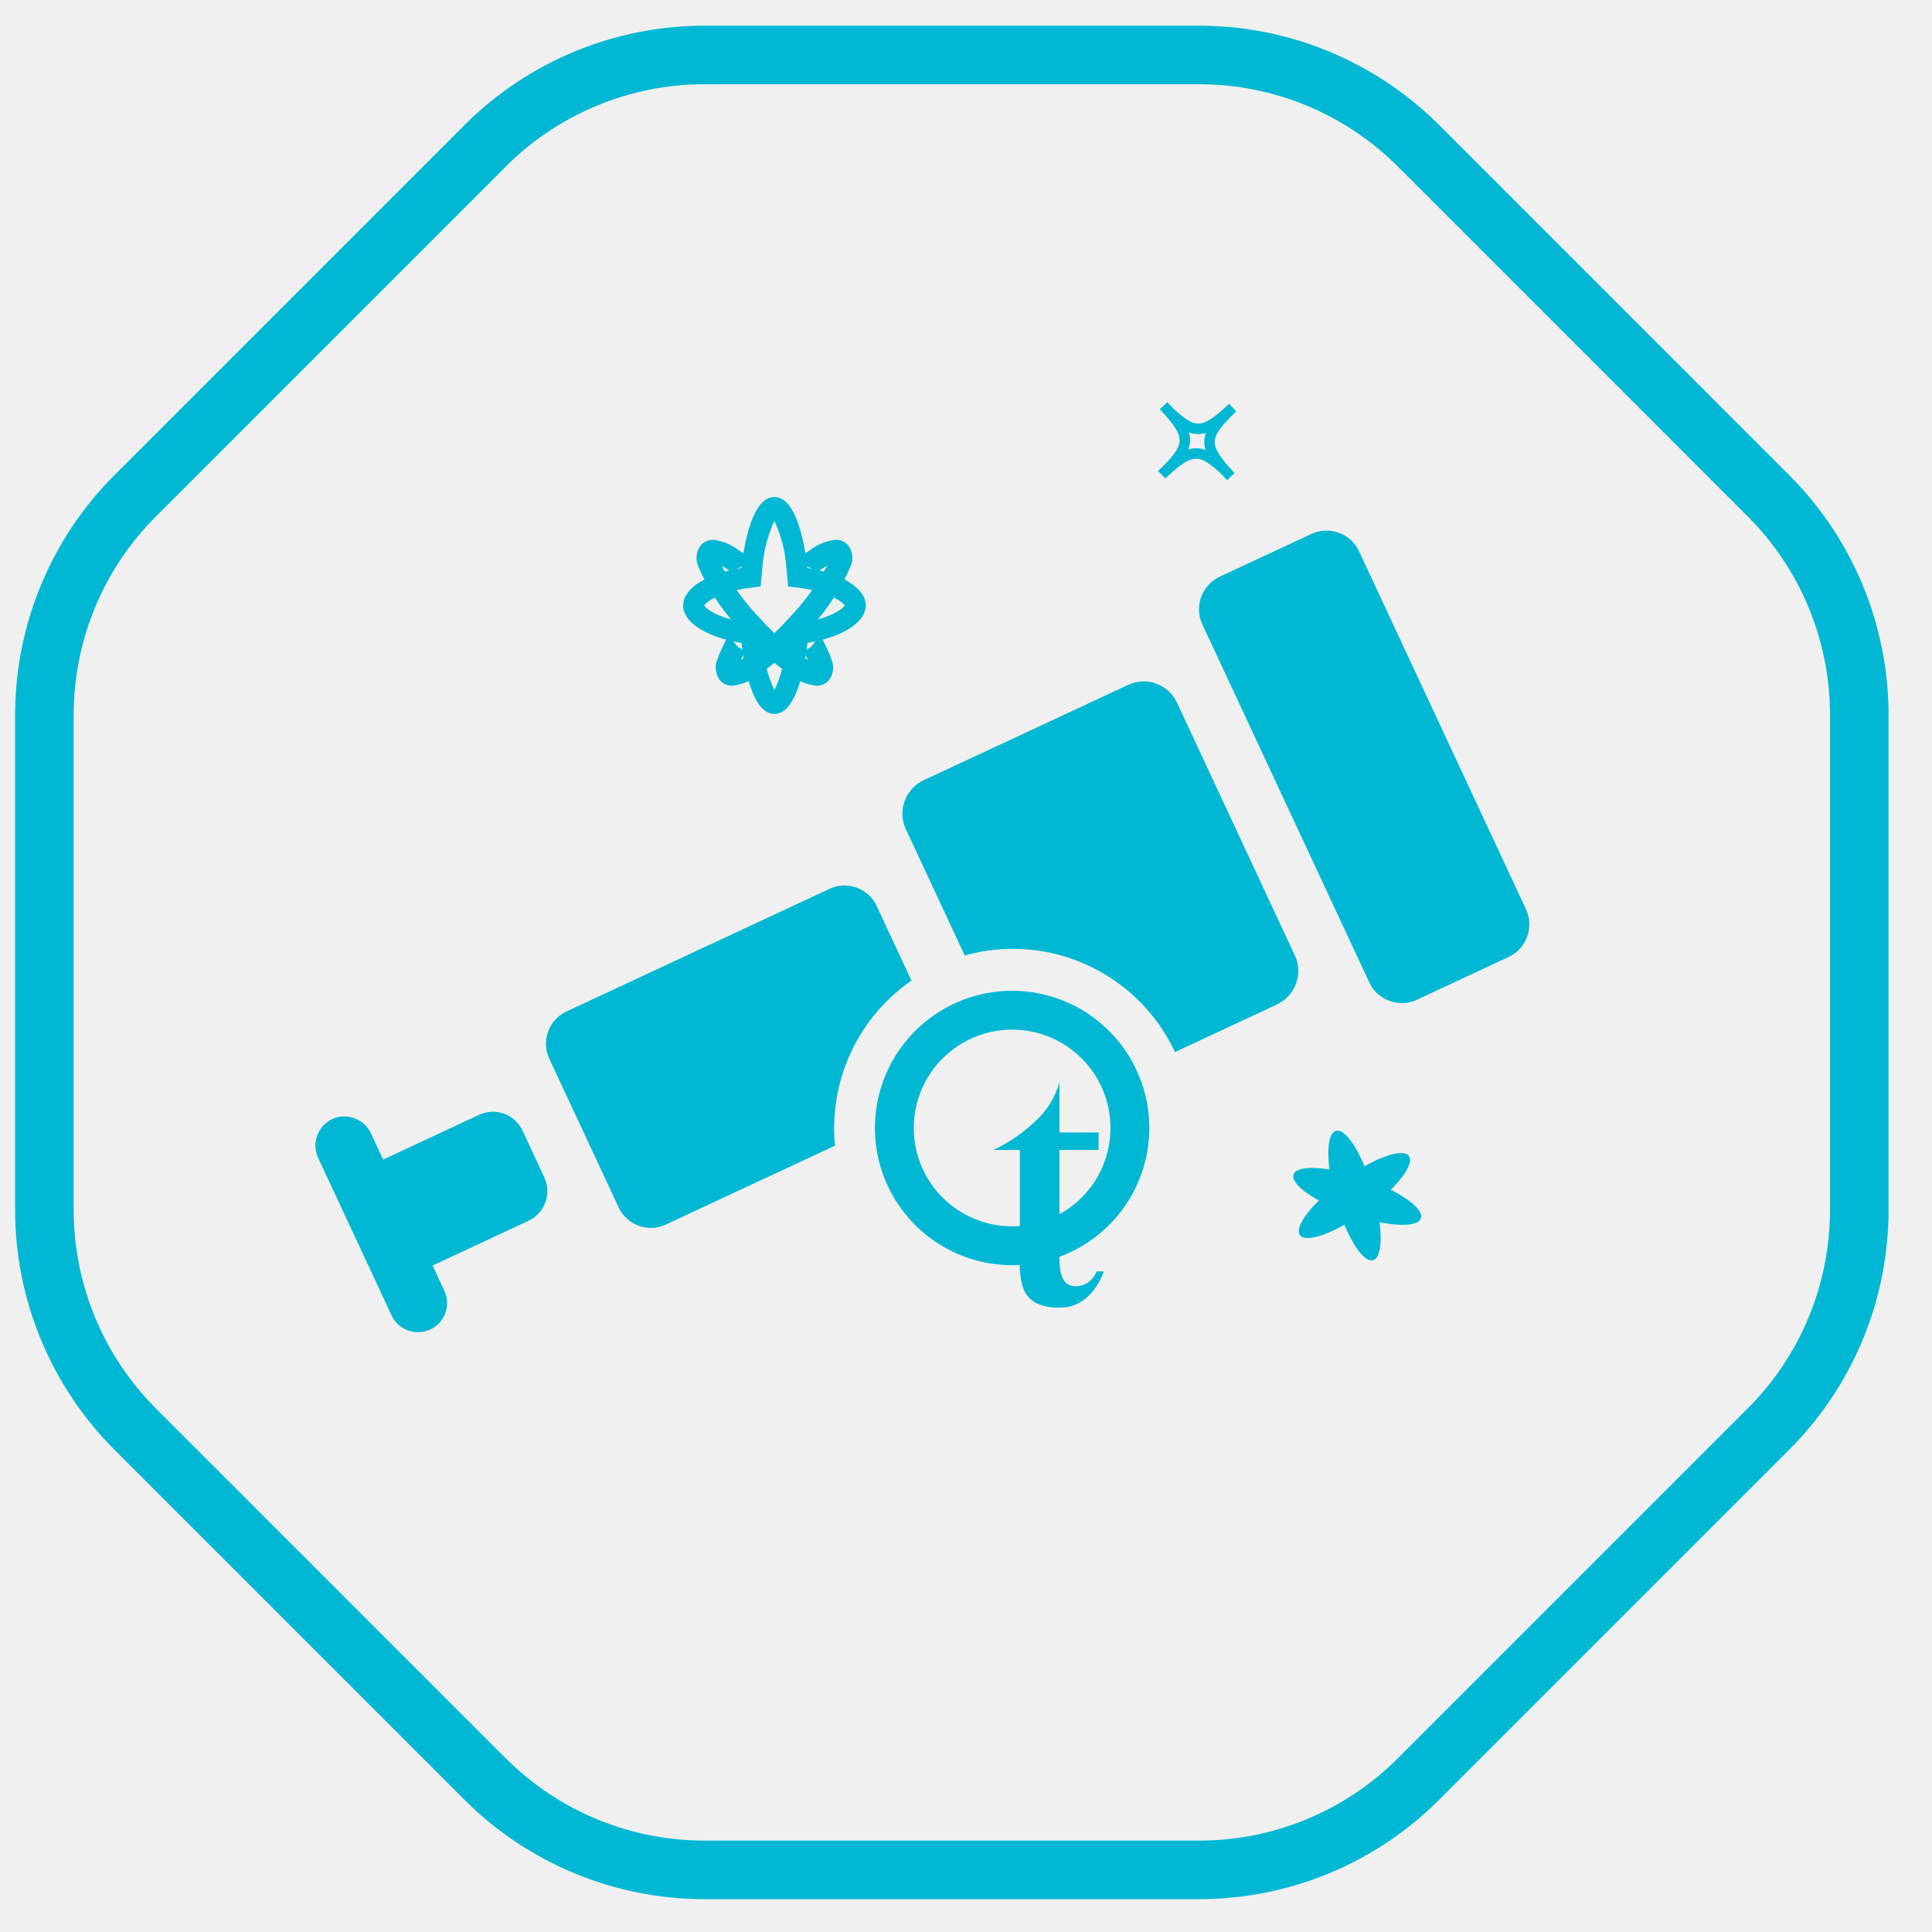
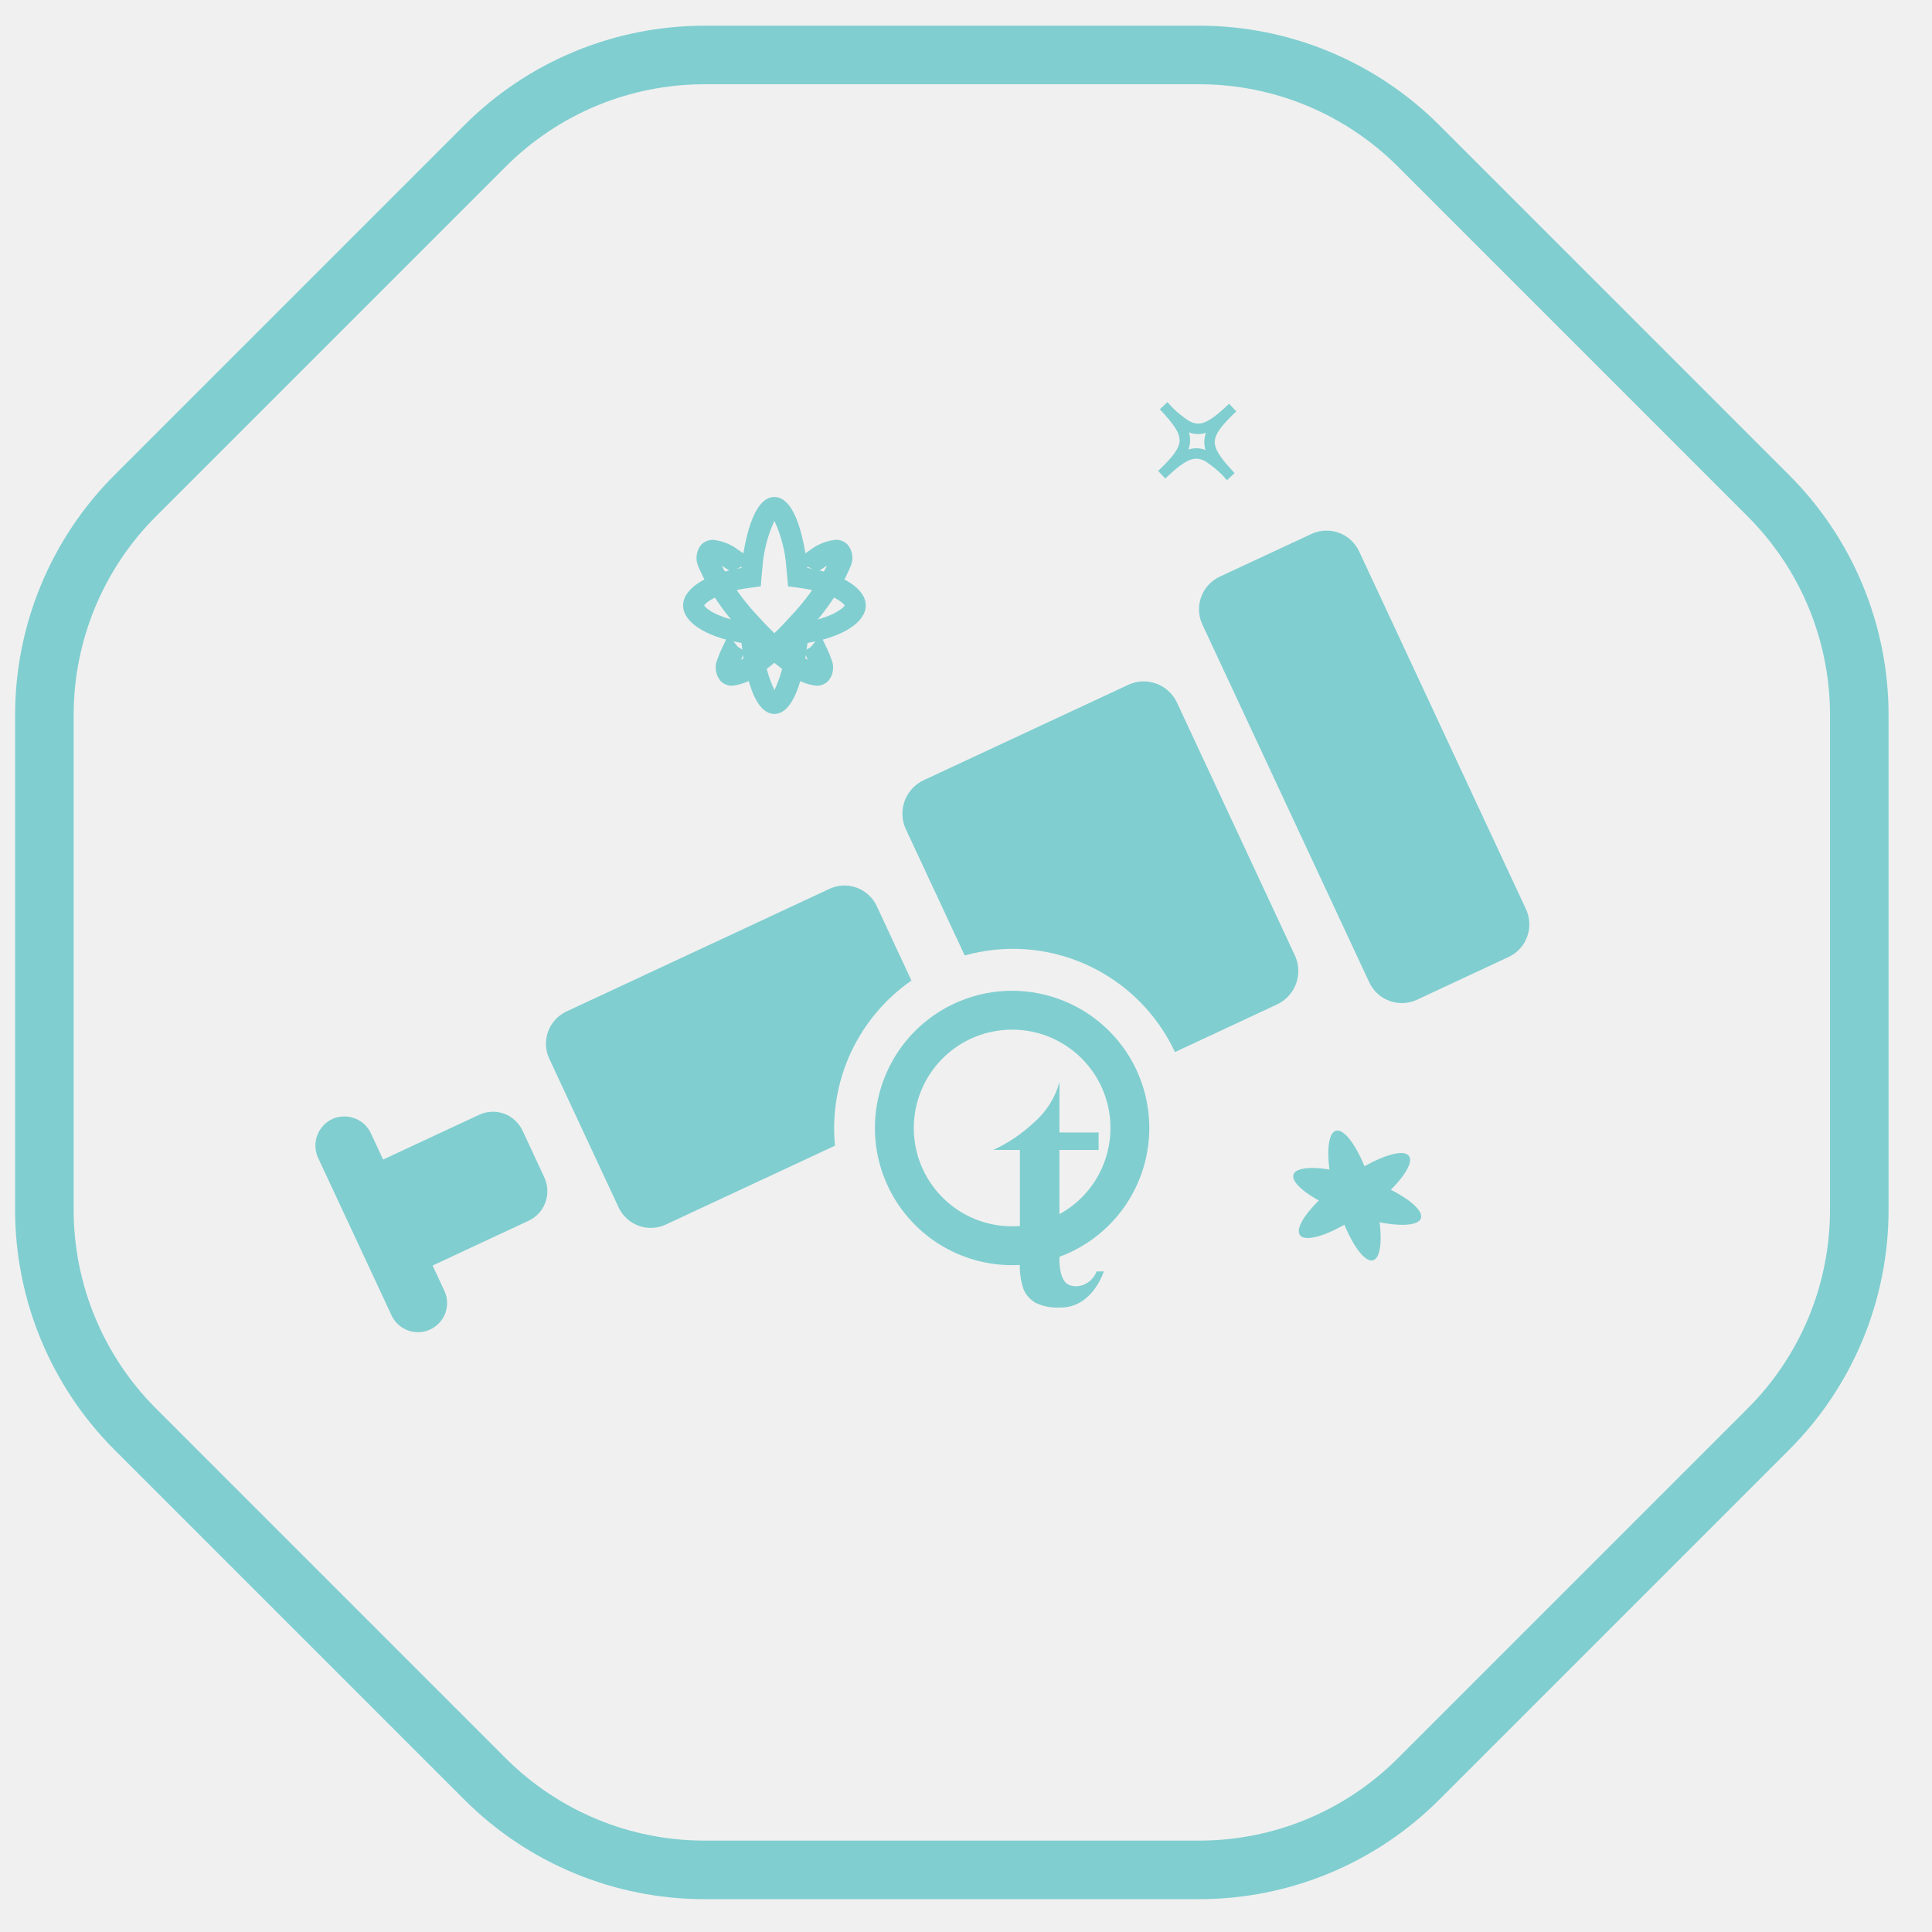
<svg xmlns="http://www.w3.org/2000/svg" width="33" height="33" viewBox="0 0 33 33" fill="none">
  <g clip-path="url(#clip0_2005_67)">
-     <path d="M20.484 0.939C21.888 0.939 23.235 1.497 24.229 2.49L30.206 8.468C31.2 9.461 31.758 10.808 31.758 12.213V20.665C31.758 21.36 31.621 22.049 31.355 22.692C31.088 23.335 30.698 23.919 30.206 24.41L24.229 30.387C23.236 31.381 21.889 31.939 20.484 31.939H12.032C10.627 31.939 9.28 31.381 8.287 30.388L2.309 24.41C1.316 23.416 0.758 22.069 0.758 20.665V12.213C0.758 10.808 1.316 9.461 2.309 8.468L8.287 2.49C9.28 1.497 10.627 0.939 12.032 0.939H20.484Z" stroke="#00B8D4" />
-     <path d="M19.274 11.696L15.774 13.328C15.624 13.4 15.508 13.527 15.452 13.682C15.395 13.838 15.402 14.01 15.471 14.16L16.478 16.32C17.175 16.125 17.919 16.183 18.576 16.486C19.234 16.788 19.763 17.314 20.069 17.97L21.816 17.155C21.966 17.084 22.081 16.957 22.138 16.801C22.195 16.645 22.188 16.474 22.119 16.323L20.105 12.004C20.036 11.853 19.909 11.736 19.753 11.678C19.598 11.62 19.425 11.626 19.274 11.696ZM15.568 16.749L14.972 15.469C14.903 15.326 14.781 15.216 14.632 15.162C14.483 15.107 14.319 15.114 14.175 15.179L9.669 17.28C9.526 17.349 9.416 17.471 9.362 17.619C9.308 17.768 9.314 17.933 9.379 18.077L10.569 20.629C10.638 20.772 10.76 20.883 10.909 20.937C11.058 20.991 11.222 20.985 11.366 20.919L14.262 19.569C14.209 19.025 14.303 18.477 14.532 17.981C14.762 17.486 15.119 17.06 15.568 16.749Z" fill="#00B8D4" />
-     <path d="M22.398 9.121L20.834 9.85C20.687 9.919 20.573 10.043 20.517 10.196C20.461 10.35 20.468 10.518 20.537 10.666L23.388 16.779C23.456 16.926 23.581 17.041 23.734 17.096C23.887 17.152 24.056 17.145 24.204 17.076L25.768 16.346C25.916 16.277 26.03 16.153 26.085 16C26.141 15.847 26.134 15.678 26.065 15.53L23.215 9.418C23.146 9.27 23.021 9.156 22.868 9.1C22.715 9.044 22.546 9.052 22.398 9.121ZM9.027 20.852C9.094 20.821 9.154 20.777 9.203 20.723C9.253 20.669 9.291 20.606 9.316 20.537C9.341 20.468 9.352 20.395 9.349 20.322C9.346 20.249 9.328 20.177 9.297 20.11L8.925 19.311C8.894 19.245 8.85 19.185 8.796 19.136C8.742 19.086 8.679 19.048 8.61 19.023C8.541 18.998 8.468 18.986 8.395 18.99C8.322 18.993 8.25 19.011 8.183 19.042L6.544 19.806L6.334 19.355C6.278 19.236 6.177 19.145 6.053 19.1C5.929 19.055 5.793 19.06 5.673 19.115C5.555 19.171 5.463 19.272 5.418 19.396C5.373 19.52 5.378 19.656 5.433 19.776L6.697 22.487C6.757 22.601 6.857 22.687 6.979 22.729C7.1 22.77 7.233 22.763 7.349 22.708C7.465 22.654 7.556 22.557 7.603 22.438C7.649 22.318 7.648 22.185 7.599 22.067L7.389 21.616L9.027 20.852Z" fill="#00B8D4" />
-     <path d="M20.993 6.897L21.116 7.026L21.115 7.028C20.852 7.278 20.753 7.418 20.749 7.544C20.746 7.67 20.837 7.816 21.088 8.08L20.959 8.202L20.958 8.202C20.851 8.077 20.727 7.969 20.589 7.88C20.403 7.777 20.256 7.84 19.904 8.173L19.782 8.044L19.783 8.043C20.046 7.793 20.145 7.653 20.148 7.527C20.152 7.4 20.061 7.256 19.811 6.991L19.94 6.869L19.942 6.87C20.048 6.994 20.172 7.101 20.308 7.189C20.494 7.294 20.642 7.231 20.993 6.897ZM20.592 7.686C20.561 7.59 20.564 7.487 20.599 7.393C20.504 7.424 20.4 7.421 20.306 7.385C20.337 7.481 20.334 7.584 20.299 7.678C20.394 7.647 20.498 7.65 20.592 7.686Z" fill="#00B8D4" />
-     <path d="M24.27 20.81C24.211 20.981 23.676 20.951 23.076 20.745C22.476 20.538 22.036 20.232 22.095 20.061C22.154 19.89 22.688 19.919 23.289 20.126C23.89 20.333 24.329 20.639 24.27 20.81Z" fill="#00B8D4" />
-     <path d="M24.066 19.745C24.172 19.891 23.841 20.312 23.327 20.685C22.814 21.058 22.31 21.242 22.204 21.096C22.098 20.95 22.428 20.529 22.943 20.155C23.457 19.782 23.96 19.598 24.066 19.745Z" fill="#00B8D4" />
-     <path d="M22.818 19.315C22.992 19.265 23.275 19.72 23.45 20.33C23.626 20.94 23.627 21.476 23.453 21.526C23.279 21.576 22.997 21.122 22.821 20.511C22.646 19.9 22.644 19.365 22.818 19.315Z" fill="#00B8D4" />
-     <path d="M13.227 8.489C13.606 8.489 13.743 9.298 13.784 9.646C13.786 9.657 13.788 9.677 13.79 9.702L13.815 9.705C14.406 9.809 14.788 10.059 14.788 10.341C14.788 10.624 14.406 10.875 13.815 10.978L13.793 10.981C13.78 11.072 13.769 11.158 13.766 11.178C13.709 11.558 13.563 12.194 13.227 12.194C13.087 12.194 12.967 12.083 12.87 11.865C12.782 11.648 12.722 11.421 12.691 11.189C12.689 11.174 12.684 11.136 12.665 10.982L12.64 10.978C12.049 10.874 11.668 10.625 11.668 10.342C11.668 10.059 12.049 9.808 12.64 9.705H12.646L12.665 9.703C12.667 9.678 12.669 9.658 12.671 9.647C12.712 9.298 12.849 8.489 13.227 8.489ZM14.429 10.342C14.393 10.283 14.195 10.133 13.753 10.056C13.731 10.052 13.629 10.038 13.605 10.034L13.461 10.017L13.449 9.873C13.446 9.842 13.434 9.716 13.431 9.688C13.412 9.414 13.343 9.146 13.227 8.897C13.112 9.146 13.043 9.414 13.023 9.688C13.02 9.715 13.008 9.841 13.006 9.872L12.995 10.014L12.699 10.056C12.259 10.134 12.063 10.283 12.027 10.342C12.062 10.401 12.259 10.55 12.699 10.627L12.987 10.669L13.003 10.805C13.033 11.063 13.041 11.123 13.043 11.136C13.068 11.362 13.131 11.582 13.228 11.788C13.326 11.579 13.389 11.355 13.414 11.126C13.418 11.1 13.441 10.932 13.458 10.801L13.476 10.666L13.611 10.648C13.646 10.644 13.734 10.63 13.754 10.628C14.195 10.551 14.393 10.401 14.429 10.342Z" fill="#00B8D4" />
-     <path d="M13.945 11.713C13.77 11.692 13.604 11.621 13.469 11.509C13.189 11.305 12.932 11.073 12.701 10.815C12.376 10.489 12.114 10.105 11.93 9.682C11.901 9.62 11.89 9.551 11.9 9.482C11.909 9.414 11.938 9.35 11.983 9.298C12.01 9.273 12.041 9.253 12.075 9.24C12.11 9.226 12.146 9.22 12.183 9.221C12.343 9.239 12.495 9.301 12.621 9.4L12.888 9.578L12.598 9.71L12.587 9.716L12.572 9.722L12.483 9.762L12.401 9.709C12.374 9.691 12.349 9.676 12.327 9.663C12.502 9.991 12.721 10.292 12.979 10.559C13.191 10.796 13.427 11.01 13.683 11.198C13.728 11.229 13.767 11.253 13.799 11.272L13.797 11.268L13.73 11.123L13.849 11.052L14.017 10.849L14.136 11.101C14.16 11.15 14.18 11.2 14.197 11.252C14.226 11.314 14.237 11.384 14.227 11.452C14.218 11.52 14.189 11.584 14.143 11.636C14.117 11.661 14.086 11.681 14.052 11.694C14.018 11.707 13.981 11.714 13.945 11.713Z" fill="#00B8D4" />
-     <path d="M12.51 11.713C12.474 11.714 12.437 11.707 12.403 11.694C12.369 11.681 12.337 11.661 12.311 11.635C12.266 11.583 12.237 11.519 12.228 11.451C12.218 11.383 12.229 11.313 12.258 11.251C12.275 11.2 12.295 11.149 12.319 11.1L12.438 10.848L12.606 11.051L12.725 11.122L12.658 11.268L12.656 11.271C12.688 11.253 12.727 11.228 12.772 11.197C13.028 11.009 13.264 10.795 13.476 10.558C13.734 10.291 13.954 9.99 14.128 9.662C14.106 9.674 14.082 9.689 14.054 9.708L13.972 9.761L13.883 9.72L13.868 9.715L13.857 9.709L13.567 9.577L13.833 9.399C13.96 9.299 14.113 9.237 14.274 9.22C14.31 9.219 14.347 9.225 14.381 9.239C14.415 9.252 14.446 9.272 14.473 9.297C14.518 9.349 14.547 9.413 14.556 9.481C14.566 9.549 14.555 9.619 14.526 9.681C14.342 10.103 14.08 10.488 13.755 10.814C13.524 11.071 13.267 11.304 12.987 11.507C12.851 11.62 12.686 11.691 12.51 11.713Z" fill="#00B8D4" />
-     <path d="M17.288 16.923C16.824 16.923 16.371 17.061 15.986 17.318C15.6 17.576 15.3 17.942 15.123 18.37C14.945 18.798 14.899 19.269 14.989 19.724C15.08 20.178 15.303 20.596 15.631 20.924C15.959 21.252 16.376 21.475 16.831 21.565C17.285 21.655 17.756 21.609 18.185 21.432C18.613 21.254 18.979 20.954 19.236 20.569C19.494 20.183 19.631 19.73 19.631 19.267C19.631 18.959 19.571 18.654 19.453 18.37C19.335 18.085 19.163 17.827 18.945 17.61C18.727 17.392 18.469 17.219 18.184 17.102C17.9 16.984 17.595 16.923 17.288 16.923ZM17.288 17.587C17.62 17.587 17.945 17.685 18.221 17.87C18.497 18.054 18.713 18.317 18.84 18.624C18.967 18.931 19 19.268 18.935 19.594C18.871 19.92 18.711 20.22 18.476 20.454C18.241 20.689 17.941 20.849 17.615 20.914C17.29 20.979 16.952 20.946 16.645 20.819C16.338 20.692 16.075 20.476 15.891 20.2C15.706 19.924 15.608 19.599 15.608 19.267C15.608 19.046 15.651 18.828 15.736 18.624C15.82 18.42 15.944 18.235 16.1 18.079C16.256 17.923 16.441 17.799 16.645 17.714C16.849 17.63 17.067 17.587 17.288 17.587Z" fill="#00B8D4" />
-     <path d="M17.665 19.169C17.458 19.363 17.223 19.523 16.966 19.642H17.42V21.567C17.412 21.723 17.434 21.879 17.485 22.027C17.505 22.075 17.534 22.12 17.57 22.158C17.604 22.195 17.644 22.227 17.687 22.253C17.826 22.318 17.979 22.345 18.131 22.333C18.204 22.333 18.277 22.319 18.345 22.294C18.418 22.267 18.485 22.228 18.545 22.178C18.612 22.123 18.67 22.058 18.718 21.986C18.775 21.902 18.821 21.812 18.855 21.717H18.731C18.701 21.794 18.649 21.86 18.581 21.906C18.522 21.947 18.452 21.97 18.381 21.97C18.342 21.971 18.303 21.964 18.267 21.95C18.23 21.935 18.199 21.91 18.178 21.877C18.149 21.832 18.129 21.783 18.118 21.732C18.102 21.655 18.095 21.577 18.096 21.499V19.642H18.765V19.343H18.096V18.483C18.024 18.749 17.873 18.988 17.665 19.169Z" fill="#00B8D4" />
+     <path d="M20.484 0.939C21.888 0.939 23.235 1.497 24.229 2.49L30.206 8.468C31.2 9.461 31.758 10.808 31.758 12.213V20.665C31.758 21.36 31.621 22.049 31.355 22.692C31.088 23.335 30.698 23.919 30.206 24.41L24.229 30.387C23.236 31.381 21.889 31.939 20.484 31.939H12.032C10.627 31.939 9.28 31.381 8.287 30.388L2.309 24.41C1.316 23.416 0.758 22.069 0.758 20.665V12.213C0.758 10.808 1.316 9.461 2.309 8.468L8.287 2.49C9.28 1.497 10.627 0.939 12.032 0.939H20.484Z" stroke="#80CED0" />
+     <path d="M19.274 11.696L15.774 13.328C15.624 13.4 15.508 13.527 15.452 13.682C15.395 13.838 15.402 14.01 15.471 14.16L16.478 16.32C17.175 16.125 17.919 16.183 18.576 16.486C19.234 16.788 19.763 17.314 20.069 17.97L21.816 17.155C21.966 17.084 22.081 16.957 22.138 16.801C22.195 16.645 22.188 16.474 22.119 16.323L20.105 12.004C20.036 11.853 19.909 11.736 19.753 11.678C19.598 11.62 19.425 11.626 19.274 11.696ZM15.568 16.749L14.972 15.469C14.903 15.326 14.781 15.216 14.632 15.162C14.483 15.107 14.319 15.114 14.175 15.179L9.669 17.28C9.526 17.349 9.416 17.471 9.362 17.619C9.308 17.768 9.314 17.933 9.379 18.077L10.569 20.629C10.638 20.772 10.76 20.883 10.909 20.937C11.058 20.991 11.222 20.985 11.366 20.919L14.262 19.569C14.209 19.025 14.303 18.477 14.532 17.981C14.762 17.486 15.119 17.06 15.568 16.749Z" fill="#80CED0" />
+     <path d="M22.398 9.121L20.834 9.85C20.687 9.919 20.573 10.043 20.517 10.196C20.461 10.35 20.468 10.518 20.537 10.666L23.388 16.779C23.456 16.926 23.581 17.041 23.734 17.096C23.887 17.152 24.056 17.145 24.204 17.076L25.768 16.346C25.916 16.277 26.03 16.153 26.085 16C26.141 15.847 26.134 15.678 26.065 15.53L23.215 9.418C23.146 9.27 23.021 9.156 22.868 9.1C22.715 9.044 22.546 9.052 22.398 9.121ZM9.027 20.852C9.094 20.821 9.154 20.777 9.203 20.723C9.253 20.669 9.291 20.606 9.316 20.537C9.341 20.468 9.352 20.395 9.349 20.322C9.346 20.249 9.328 20.177 9.297 20.11L8.925 19.311C8.894 19.245 8.85 19.185 8.796 19.136C8.742 19.086 8.679 19.048 8.61 19.023C8.541 18.998 8.468 18.986 8.395 18.99C8.322 18.993 8.25 19.011 8.183 19.042L6.544 19.806L6.334 19.355C6.278 19.236 6.177 19.145 6.053 19.1C5.929 19.055 5.793 19.06 5.673 19.115C5.555 19.171 5.463 19.272 5.418 19.396C5.373 19.52 5.378 19.656 5.433 19.776L6.697 22.487C6.757 22.601 6.857 22.687 6.979 22.729C7.1 22.77 7.233 22.763 7.349 22.708C7.465 22.654 7.556 22.557 7.603 22.438C7.649 22.318 7.648 22.185 7.599 22.067L7.389 21.616L9.027 20.852Z" fill="#80CED0" />
+     <path d="M20.993 6.897L21.116 7.026L21.115 7.028C20.852 7.278 20.753 7.418 20.749 7.544C20.746 7.67 20.837 7.816 21.088 8.08L20.959 8.202L20.958 8.202C20.851 8.077 20.727 7.969 20.589 7.88C20.403 7.777 20.256 7.84 19.904 8.173L19.782 8.044L19.783 8.043C20.046 7.793 20.145 7.653 20.148 7.527C20.152 7.4 20.061 7.256 19.811 6.991L19.94 6.869L19.942 6.87C20.048 6.994 20.172 7.101 20.308 7.189C20.494 7.294 20.642 7.231 20.993 6.897ZM20.592 7.686C20.561 7.59 20.564 7.487 20.599 7.393C20.504 7.424 20.4 7.421 20.306 7.385C20.337 7.481 20.334 7.584 20.299 7.678C20.394 7.647 20.498 7.65 20.592 7.686Z" fill="#80CED0" />
+     <path d="M24.27 20.81C24.211 20.981 23.676 20.951 23.076 20.745C22.476 20.538 22.036 20.232 22.095 20.061C22.154 19.89 22.688 19.919 23.289 20.126C23.89 20.333 24.329 20.639 24.27 20.81Z" fill="#80CED0" />
+     <path d="M24.066 19.745C24.172 19.891 23.841 20.312 23.327 20.685C22.814 21.058 22.31 21.242 22.204 21.096C22.098 20.95 22.428 20.529 22.943 20.155C23.457 19.782 23.96 19.598 24.066 19.745Z" fill="#80CED0" />
+     <path d="M22.818 19.315C22.992 19.265 23.275 19.72 23.45 20.33C23.626 20.94 23.627 21.476 23.453 21.526C23.279 21.576 22.997 21.122 22.821 20.511C22.646 19.9 22.644 19.365 22.818 19.315Z" fill="#80CED0" />
+     <path d="M13.227 8.489C13.606 8.489 13.743 9.298 13.784 9.646C13.786 9.657 13.788 9.677 13.79 9.702L13.815 9.705C14.406 9.809 14.788 10.059 14.788 10.341C14.788 10.624 14.406 10.875 13.815 10.978L13.793 10.981C13.78 11.072 13.769 11.158 13.766 11.178C13.709 11.558 13.563 12.194 13.227 12.194C13.087 12.194 12.967 12.083 12.87 11.865C12.782 11.648 12.722 11.421 12.691 11.189C12.689 11.174 12.684 11.136 12.665 10.982L12.64 10.978C12.049 10.874 11.668 10.625 11.668 10.342C11.668 10.059 12.049 9.808 12.64 9.705H12.646L12.665 9.703C12.667 9.678 12.669 9.658 12.671 9.647C12.712 9.298 12.849 8.489 13.227 8.489ZM14.429 10.342C14.393 10.283 14.195 10.133 13.753 10.056C13.731 10.052 13.629 10.038 13.605 10.034L13.461 10.017L13.449 9.873C13.446 9.842 13.434 9.716 13.431 9.688C13.412 9.414 13.343 9.146 13.227 8.897C13.112 9.146 13.043 9.414 13.023 9.688C13.02 9.715 13.008 9.841 13.006 9.872L12.995 10.014L12.699 10.056C12.259 10.134 12.063 10.283 12.027 10.342C12.062 10.401 12.259 10.55 12.699 10.627L12.987 10.669L13.003 10.805C13.033 11.063 13.041 11.123 13.043 11.136C13.068 11.362 13.131 11.582 13.228 11.788C13.326 11.579 13.389 11.355 13.414 11.126C13.418 11.1 13.441 10.932 13.458 10.801L13.476 10.666L13.611 10.648C13.646 10.644 13.734 10.63 13.754 10.628C14.195 10.551 14.393 10.401 14.429 10.342Z" fill="#80CED0" />
+     <path d="M13.945 11.713C13.77 11.692 13.604 11.621 13.469 11.509C13.189 11.305 12.932 11.073 12.701 10.815C12.376 10.489 12.114 10.105 11.93 9.682C11.901 9.62 11.89 9.551 11.9 9.482C11.909 9.414 11.938 9.35 11.983 9.298C12.01 9.273 12.041 9.253 12.075 9.24C12.11 9.226 12.146 9.22 12.183 9.221C12.343 9.239 12.495 9.301 12.621 9.4L12.888 9.578L12.598 9.71L12.587 9.716L12.572 9.722L12.483 9.762L12.401 9.709C12.374 9.691 12.349 9.676 12.327 9.663C12.502 9.991 12.721 10.292 12.979 10.559C13.191 10.796 13.427 11.01 13.683 11.198C13.728 11.229 13.767 11.253 13.799 11.272L13.797 11.268L13.73 11.123L13.849 11.052L14.017 10.849L14.136 11.101C14.16 11.15 14.18 11.2 14.197 11.252C14.226 11.314 14.237 11.384 14.227 11.452C14.218 11.52 14.189 11.584 14.143 11.636C14.117 11.661 14.086 11.681 14.052 11.694C14.018 11.707 13.981 11.714 13.945 11.713Z" fill="#80CED0" />
+     <path d="M12.51 11.713C12.474 11.714 12.437 11.707 12.403 11.694C12.369 11.681 12.337 11.661 12.311 11.635C12.266 11.583 12.237 11.519 12.228 11.451C12.218 11.383 12.229 11.313 12.258 11.251C12.275 11.2 12.295 11.149 12.319 11.1L12.438 10.848L12.606 11.051L12.725 11.122L12.658 11.268L12.656 11.271C12.688 11.253 12.727 11.228 12.772 11.197C13.028 11.009 13.264 10.795 13.476 10.558C13.734 10.291 13.954 9.99 14.128 9.662C14.106 9.674 14.082 9.689 14.054 9.708L13.972 9.761L13.883 9.72L13.868 9.715L13.857 9.709L13.567 9.577L13.833 9.399C13.96 9.299 14.113 9.237 14.274 9.22C14.31 9.219 14.347 9.225 14.381 9.239C14.415 9.252 14.446 9.272 14.473 9.297C14.518 9.349 14.547 9.413 14.556 9.481C14.566 9.549 14.555 9.619 14.526 9.681C14.342 10.103 14.08 10.488 13.755 10.814C13.524 11.071 13.267 11.304 12.987 11.507C12.851 11.62 12.686 11.691 12.51 11.713Z" fill="#80CED0" />
+     <path d="M17.288 16.923C16.824 16.923 16.371 17.061 15.986 17.318C15.6 17.576 15.3 17.942 15.123 18.37C14.945 18.798 14.899 19.269 14.989 19.724C15.08 20.178 15.303 20.596 15.631 20.924C15.959 21.252 16.376 21.475 16.831 21.565C17.285 21.655 17.756 21.609 18.185 21.432C18.613 21.254 18.979 20.954 19.236 20.569C19.494 20.183 19.631 19.73 19.631 19.267C19.631 18.959 19.571 18.654 19.453 18.37C19.335 18.085 19.163 17.827 18.945 17.61C18.727 17.392 18.469 17.219 18.184 17.102C17.9 16.984 17.595 16.923 17.288 16.923ZM17.288 17.587C17.62 17.587 17.945 17.685 18.221 17.87C18.497 18.054 18.713 18.317 18.84 18.624C18.967 18.931 19 19.268 18.935 19.594C18.871 19.92 18.711 20.22 18.476 20.454C18.241 20.689 17.941 20.849 17.615 20.914C17.29 20.979 16.952 20.946 16.645 20.819C16.338 20.692 16.075 20.476 15.891 20.2C15.706 19.924 15.608 19.599 15.608 19.267C15.608 19.046 15.651 18.828 15.736 18.624C15.82 18.42 15.944 18.235 16.1 18.079C16.256 17.923 16.441 17.799 16.645 17.714C16.849 17.63 17.067 17.587 17.288 17.587Z" fill="#80CED0" />
+     <path d="M17.665 19.169C17.458 19.363 17.223 19.523 16.966 19.642H17.42V21.567C17.412 21.723 17.434 21.879 17.485 22.027C17.505 22.075 17.534 22.12 17.57 22.158C17.604 22.195 17.644 22.227 17.687 22.253C17.826 22.318 17.979 22.345 18.131 22.333C18.204 22.333 18.277 22.319 18.345 22.294C18.418 22.267 18.485 22.228 18.545 22.178C18.612 22.123 18.67 22.058 18.718 21.986C18.775 21.902 18.821 21.812 18.855 21.717H18.731C18.701 21.794 18.649 21.86 18.581 21.906C18.522 21.947 18.452 21.97 18.381 21.97C18.342 21.971 18.303 21.964 18.267 21.95C18.23 21.935 18.199 21.91 18.178 21.877C18.149 21.832 18.129 21.783 18.118 21.732C18.102 21.655 18.095 21.577 18.096 21.499V19.642H18.765V19.343H18.096V18.483C18.024 18.749 17.873 18.988 17.665 19.169Z" fill="#80CED0" />
  </g>
  <defs>
    <clipPath id="clip0_2005_67">
      <rect width="33" height="33" fill="white" />
    </clipPath>
  </defs>
</svg>
